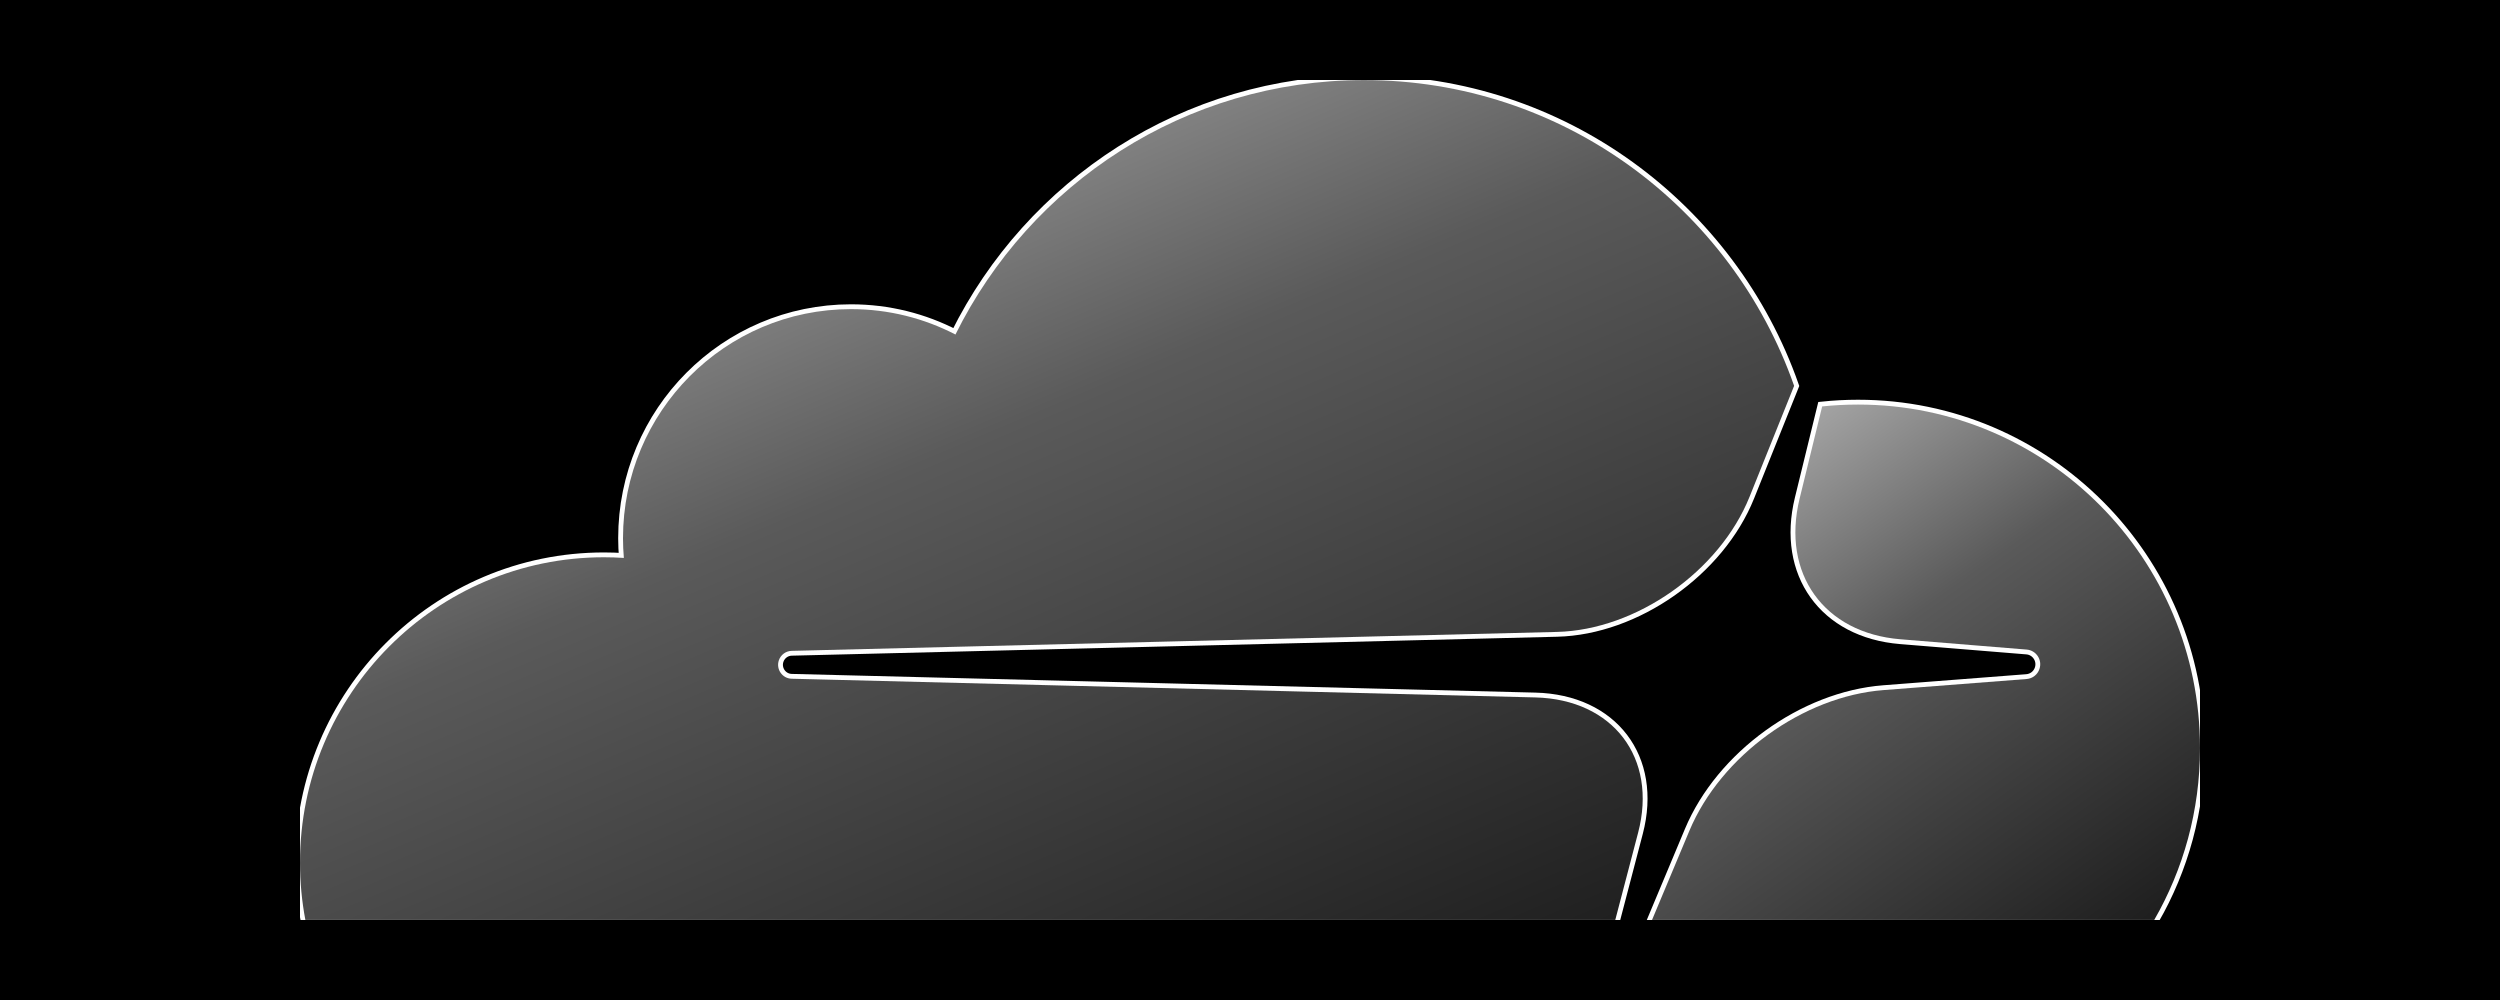
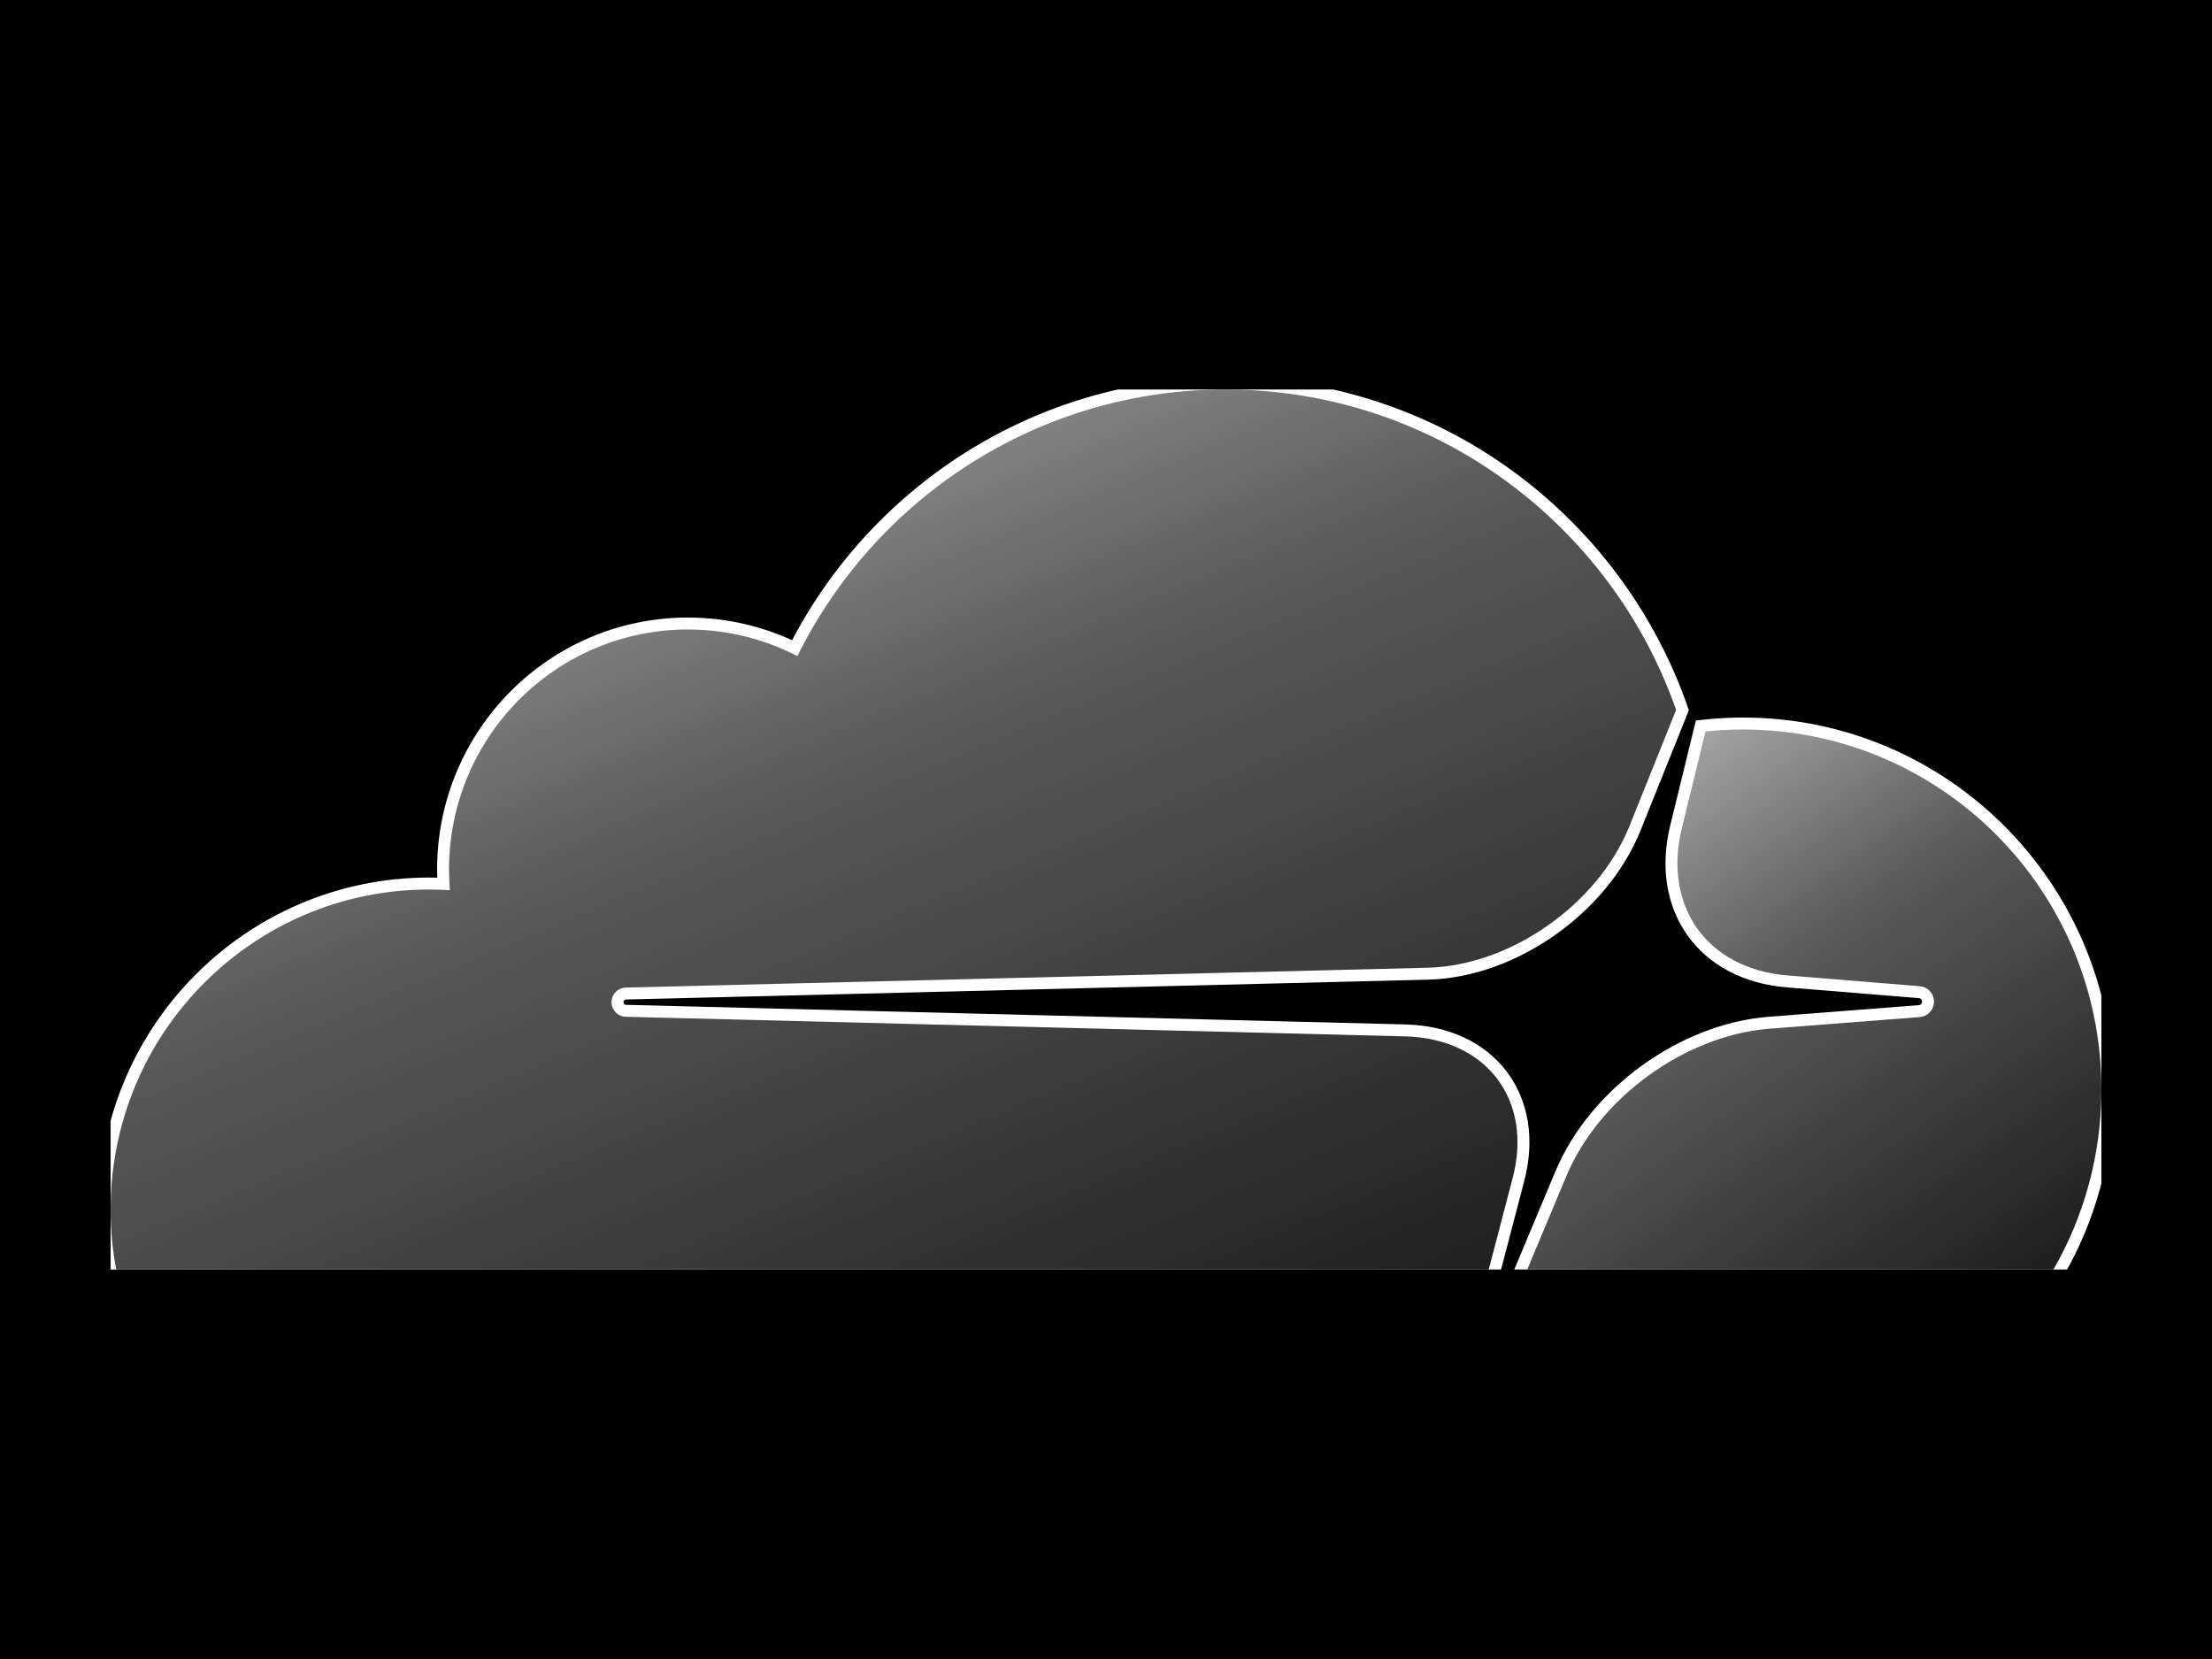
- <svg xmlns="http://www.w3.org/2000/svg" width="1600" height="640" viewBox="0 0 800 320" preserveAspectRatio="xMidYMid meet">
+ <svg xmlns="http://www.w3.org/2000/svg" width="1600" height="1200" viewBox="0 0 800 600" preserveAspectRatio="xMidYMid meet">
  <defs>
    <linearGradient id="badge-print-lit" x1="0.15" y1="0" x2="0.9" y2="1">
      <stop offset="0" stop-color="#b4b4b4" />
      <stop offset="0.42" stop-color="#5a5a5a" />
      <stop offset="1" stop-color="#1f1f1f" />
    </linearGradient>
  </defs>
-   <rect width="800" height="320" fill="#000000" />
-   <svg x="96" y="25.6" width="608" height="268.8" viewBox="0 0 276 122" preserveAspectRatio="xMidYMid meet">
-     <g fill="url(#badge-print-lit)" stroke="#ffffff" stroke-width="1.4" paint-order="stroke fill">
+   <rect width="800" height="600" fill="#000000" />
+   <svg x="40" y="140.87" width="720" height="318.26" viewBox="0 0 276 122" preserveAspectRatio="xMidYMid meet">
+     <g fill="url(#badge-print-lit)" stroke="#ffffff" stroke-width="3.312" paint-order="stroke fill">
      <path d="M226.32 47.136C253.758 47.136 276 69.481 276 97.046C276 106.136 273.579 114.659 269.352 122H196.401L201.83 109.041C206.391 98.156 218.32 89.517 230.042 88.611L250.819 87.004C251.675 86.938 252.41 86.363 252.681 85.544C253.12 84.224 252.209 82.841 250.828 82.728L232.49 81.232C221.37 80.325 215.174 71.687 217.837 60.802L221.113 47.408C222.824 47.228 224.561 47.136 226.32 47.136Z" />
      <path d="M154.56 0C183.421 0 207.963 18.545 217.041 44.419L210.57 60.526C206.214 71.369 194.095 79.878 182.602 80.163L71.418 82.914C70.569 82.935 69.824 83.489 69.555 84.299C69.127 85.59 70.062 86.929 71.416 86.963L179.443 89.679C190.747 89.963 197.221 98.472 194.382 109.316L191.06 122H0.779C0.27 119.305 0 116.525 0 113.682C0 89.18 19.771 69.318 44.16 69.318C45.129 69.318 46.09 69.353 47.044 69.414C46.964 68.469 46.92 67.512 46.92 66.546C46.92 48.169 61.748 33.273 80.04 33.273C85.509 33.273 90.667 34.605 95.213 36.963C106.054 15.056 128.555 0 154.56 0Z" />
    </g>
  </svg>
</svg>
